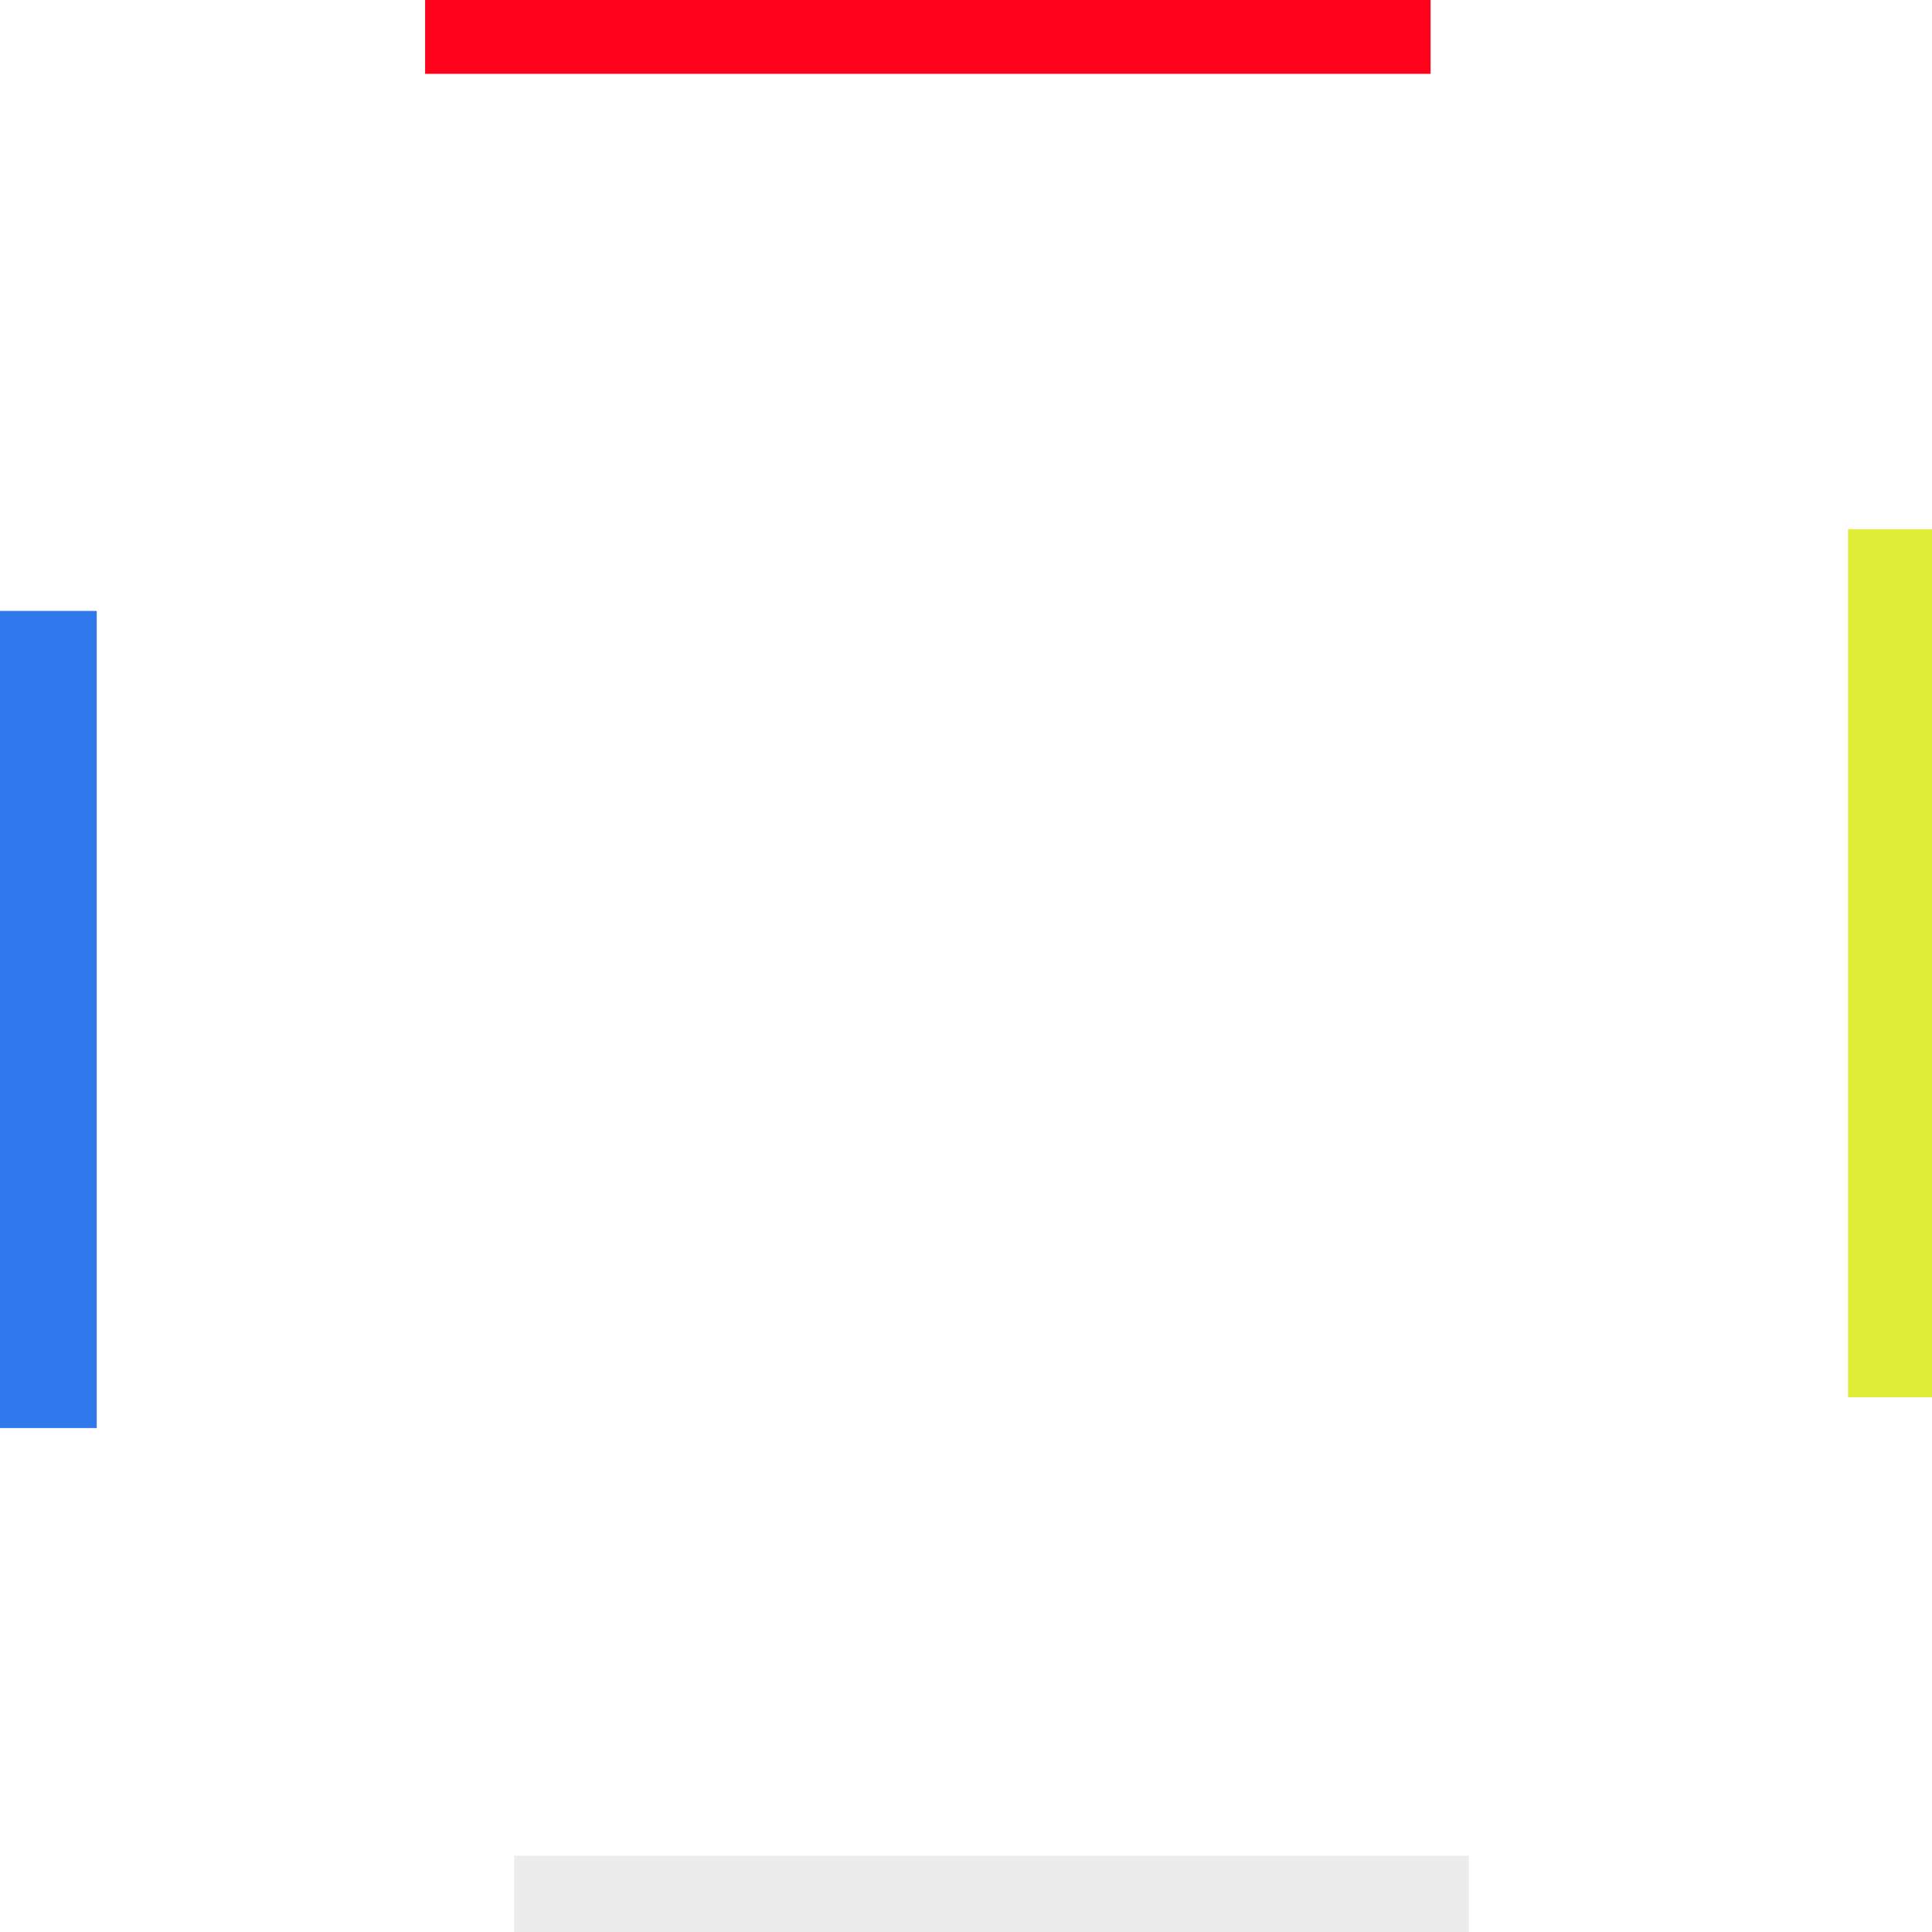
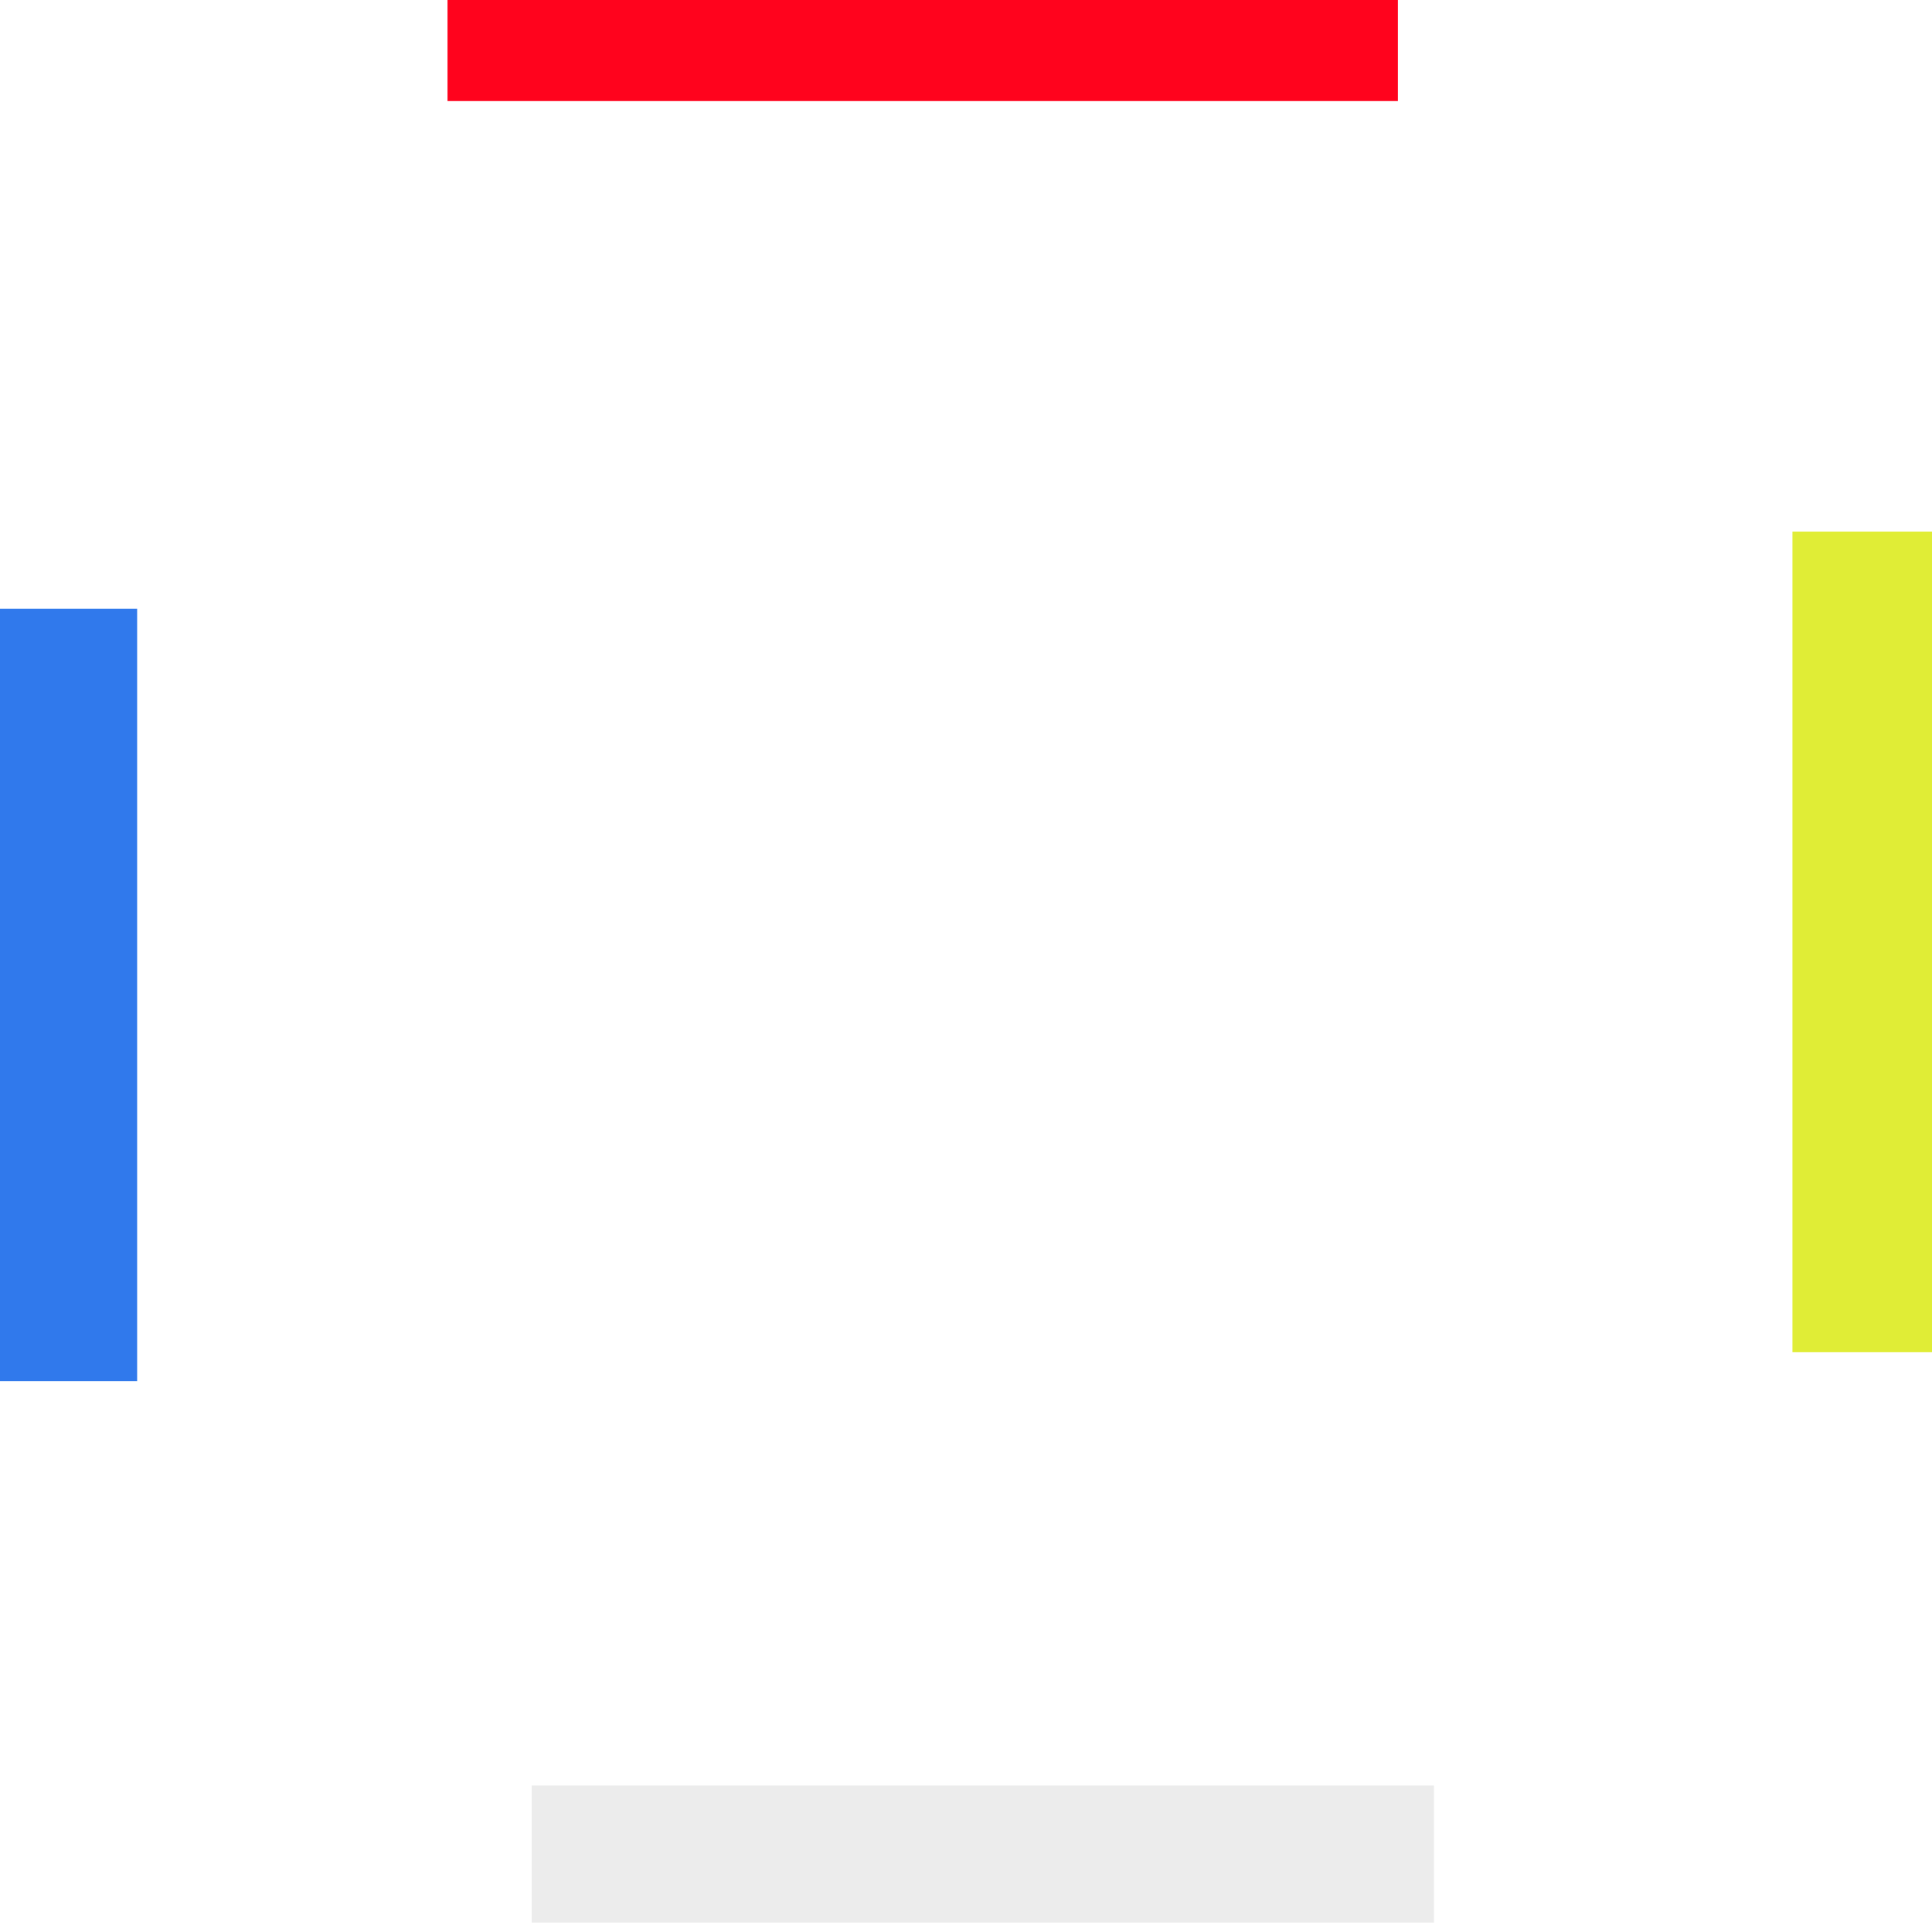
- <svg xmlns="http://www.w3.org/2000/svg" width="1024" height="1024" viewBox="0 0 270.933 270.933" version="1.1" id="svg5">
-   <defs id="defs2">
-     <rect x="409.362" y="394.801" width="157.746" height="161.487" id="rect94787" />
+ <svg xmlns="http://www.w3.org/2000/svg" width="286.646mm" height="285.22mm" viewBox="0 0 286.646 285.22" version="1.1" id="svg8104">
+   <defs id="defs8101">
+     <rect x="315.088" y="429.85" width="133.461" height="129.228" id="rect88258" />
+     <rect x="315.088" y="429.85" width="133.461" height="129.228" id="rect88258-6" />
  </defs>
-   <g id="layer1" style="display:inline">
-     <rect style="fill:#ff031d;fill-opacity:1;stroke-width:5.292;stroke-linecap:round;stroke-dashoffset:83.602" id="rect3185" width="141.004" height="14.993" x="59.614" y="-4.641" />
-     <rect style="fill:#e0ed36;fill-opacity:1;stroke-width:5.292;stroke-linecap:round;stroke-dashoffset:83.602" id="rect6565" width="20.704" height="121.727" x="259.159" y="74.213" />
-     <rect style="fill:#3079ec;fill-opacity:1;stroke-width:5.292;stroke-linecap:round;stroke-dashoffset:83.602" id="rect9555" width="20.347" height="114.588" x="-6.782" y="85.673" />
-     <rect style="fill:#ececec;fill-opacity:1;stroke-width:5.292;stroke-linecap:round;stroke-dashoffset:83.602" id="rect9739" width="133.864" height="20.347" x="72.108" y="260.232" />
-     <text xml:space="preserve" style="font-style:normal;font-weight:normal;font-size:10.583px;line-height:1.25;font-family:sans-serif;fill:#000000;fill-opacity:1;stroke:none;stroke-width:0.265" x="-85.245" y="111.473" id="text151533">
-       <tspan id="tspan151531" style="stroke-width:0.265" x="-85.245" y="111.473" />
-     </text>
+   <g id="layer1" transform="translate(306.107,-156.0071)">
+     <rect style="display:inline;fill:#ff031d;fill-opacity:1;stroke-width:5.292;stroke-linecap:round;stroke-dashoffset:83.602" id="rect3185" width="141.004" height="14.993" x="-239.71" y="156.007" />
+     <rect style="display:inline;fill:#e0ed36;fill-opacity:1;stroke-width:5.292;stroke-linecap:round;stroke-dashoffset:83.602" id="rect6565" width="20.704" height="121.727" x="-40.165" y="234.861" />
+     <rect style="display:inline;fill:#3079ec;fill-opacity:1;stroke-width:5.292;stroke-linecap:round;stroke-dashoffset:83.602" id="rect9555" width="20.347" height="114.588" x="-306.107" y="246.321" />
+     <rect style="display:inline;fill:#ececec;fill-opacity:1;stroke-width:5.292;stroke-linecap:round;stroke-dashoffset:83.602" id="rect9739" width="133.864" height="20.347" x="-227.216" y="420.88" />
  </g>
</svg>
